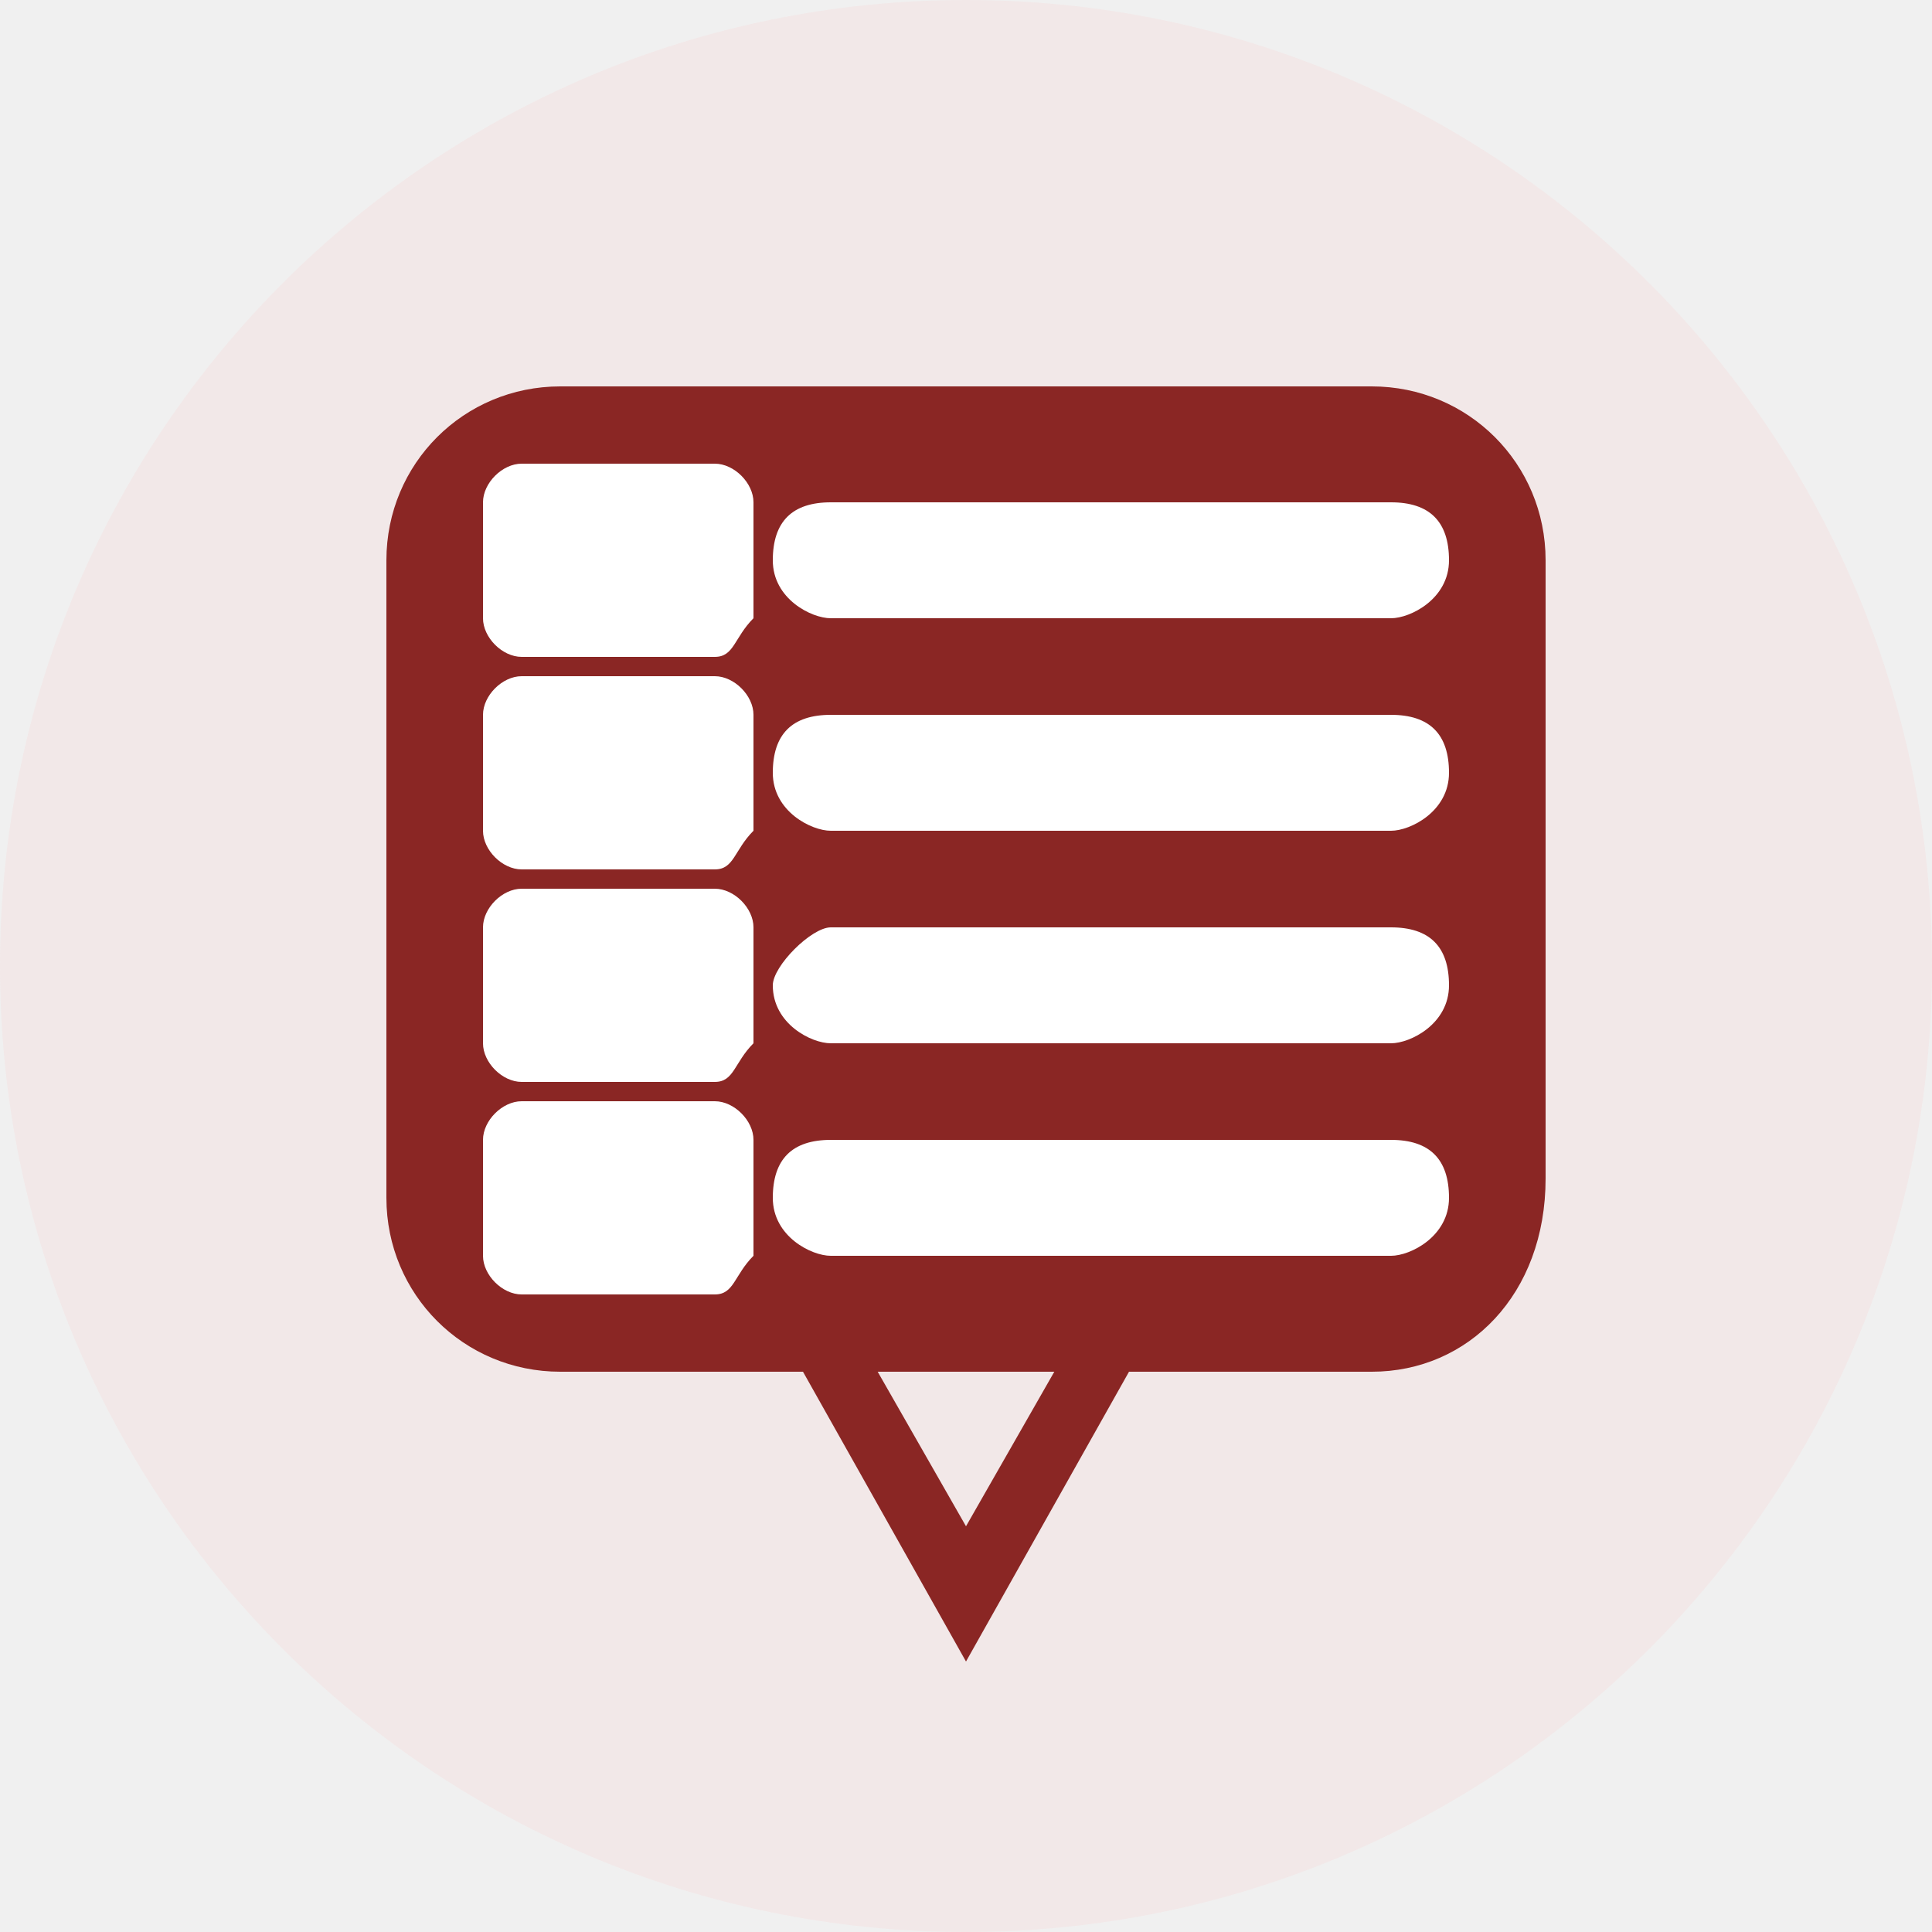
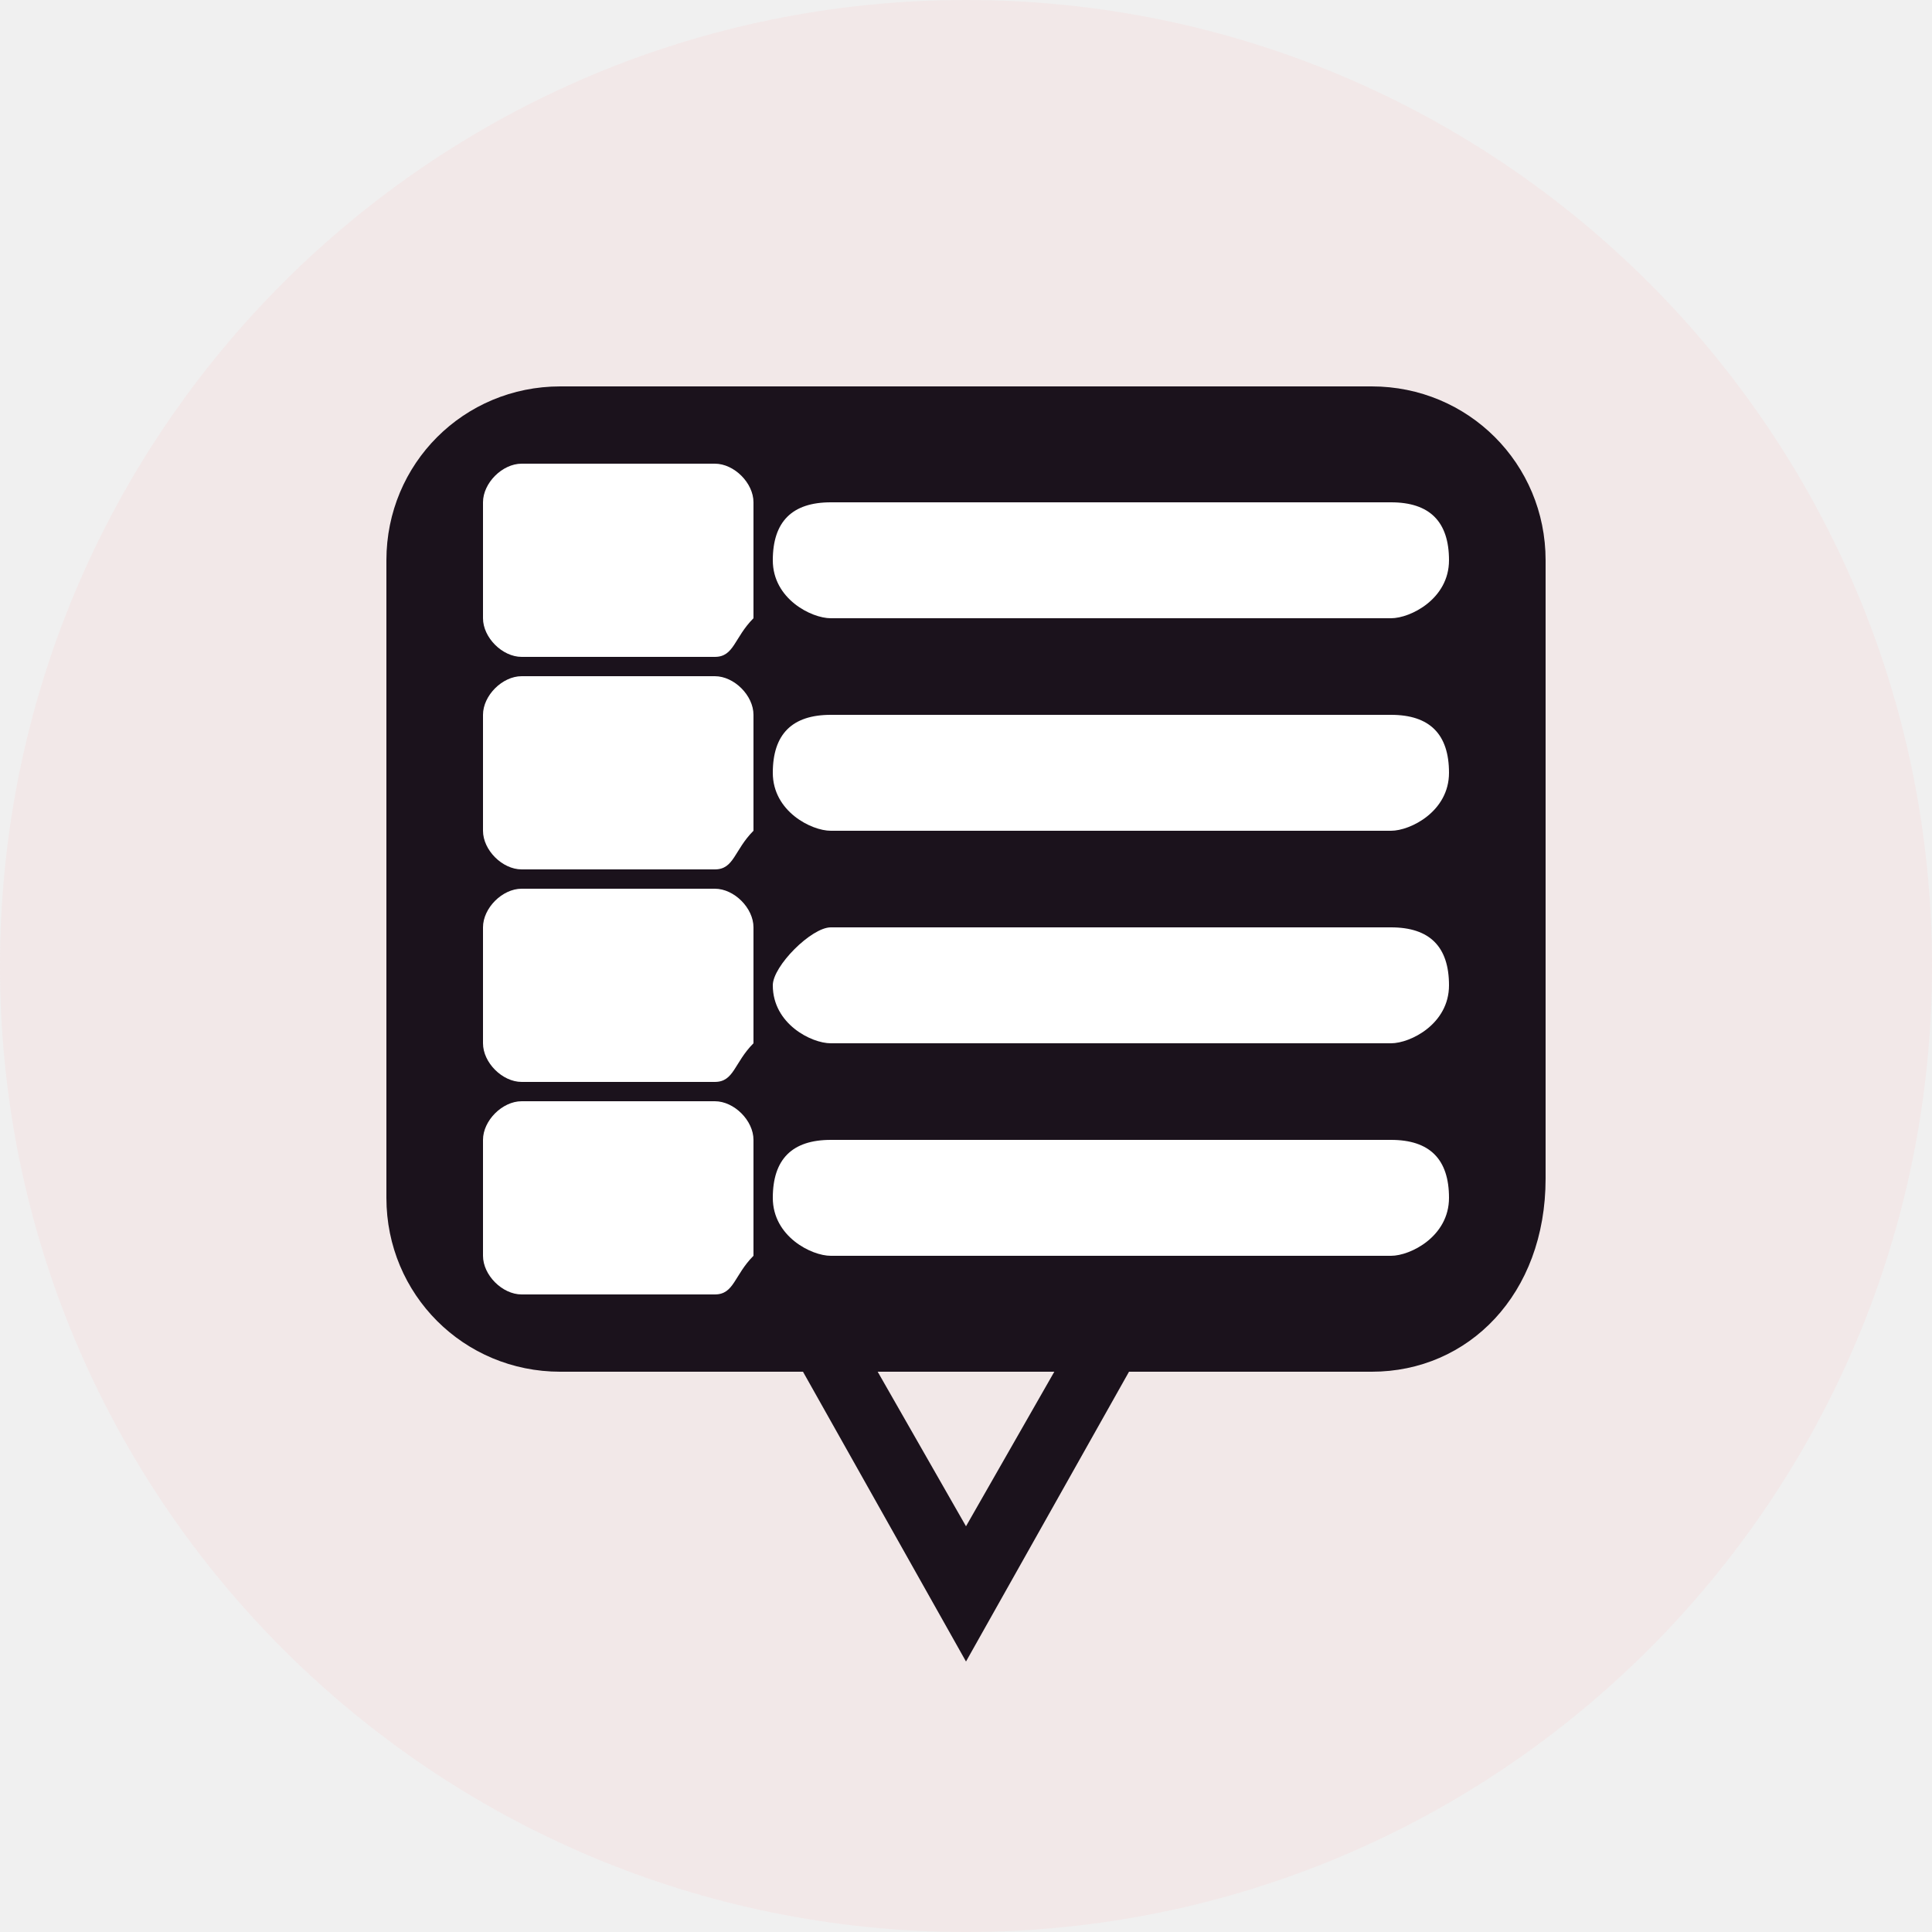
- <svg xmlns="http://www.w3.org/2000/svg" version="1.1" x="0px" y="0px" viewBox="0 0 10 10" style="enable-background:new 0 0 10 10;" xml:space="preserve">
+ <svg xmlns="http://www.w3.org/2000/svg" version="1.1" id="Layer_1" x="0px" y="0px" viewBox="0 0 10 10" style="enable-background:new 0 0 10 10;" xml:space="preserve">
  <style type="text/css">
	.st0{display:none;}
	.st1{display:inline;}
	.st2{display:inline;fill:#FFFFFF;}
	.st3{fill:#F2E8E8;}
- 	.st4{fill:#8A2624;}
+ 	.st4{fill:#1B121C;}
	.st5{fill:#FFFFFF;}
</style>
-   <g id="Layer_1" class="st0">
+   <g id="Layer_1_1_" class="st0">
    <circle class="st1" cx="5" cy="5" r="5" />
    <path class="st2" d="M6.3,5.8L5,8.1L3.7,5.8H6.3 M7,5.4L7,5.4L7,5.4z M7,5.4H3l2,3.5L7,5.4L7,5.4z" />
    <path class="st2" d="M7.3,7.2H2.8c-0.5,0-1-0.4-1-1V2.7c0-0.5,0.5-1,1-1h4.5c0.6,0,1,0.5,1,1v3.5C8.3,6.8,7.8,7.2,7.3,7.2z" />
    <g class="st1">
      <path d="M3.5,3.2H2.4C2.3,3.2,2.2,3.1,2.2,3V2.4c0-0.1,0.1-0.2,0.2-0.2h1.1c0.1,0,0.2,0.1,0.2,0.2V3C3.7,3.1,3.7,3.2,3.5,3.2z" />
      <path d="M3.5,4.4H2.4c-0.1,0-0.2-0.1-0.2-0.2V3.6c0-0.1,0.1-0.2,0.2-0.2h1.1c0.1,0,0.2,0.1,0.2,0.2v0.6C3.7,4.3,3.7,4.4,3.5,4.4z" />
      <path d="M3.5,5.6H2.4c-0.1,0-0.2-0.1-0.2-0.2V4.8c0-0.1,0.1-0.2,0.2-0.2h1.1c0.1,0,0.2,0.1,0.2,0.2v0.6C3.7,5.5,3.7,5.6,3.5,5.6z" />
      <path d="M3.5,6.8H2.4c-0.1,0-0.2-0.1-0.2-0.2V6c0-0.1,0.1-0.2,0.2-0.2h1.1c0.1,0,0.2,0.1,0.2,0.2v0.6C3.7,6.7,3.7,6.8,3.5,6.8z" />
    </g>
    <g class="st1">
-       <path d="M7.4,3H4.3C4.1,3,4,2.9,4,2.7v0c0-0.2,0.1-0.3,0.3-0.3h3.1c0.2,0,0.3,0.1,0.3,0.3v0C7.7,2.9,7.5,3,7.4,3z" />
-       <path d="M7.4,4.2H4.3C4.1,4.2,4,4.1,4,3.9v0c0-0.2,0.1-0.3,0.3-0.3h3.1c0.2,0,0.3,0.1,0.3,0.3v0C7.7,4.1,7.5,4.2,7.4,4.2z" />
-       <path d="M7.4,5.4H4.3C4.1,5.4,4,5.3,4,5.1v0c0-0.2,0.1-0.3,0.3-0.3h3.1c0.2,0,0.3,0.1,0.3,0.3v0C7.7,5.3,7.5,5.4,7.4,5.4z" />
-       <path d="M7.4,6.6H4.3C4.1,6.6,4,6.5,4,6.3v0C4,6.1,4.1,6,4.3,6h3.1c0.2,0,0.3,0.1,0.3,0.3v0C7.7,6.5,7.5,6.6,7.4,6.6z" />
+       <path d="M7.4,3H4.3C4.1,3,4,2.9,4,2.7l0,0c0-0.2,0.1-0.3,0.3-0.3h3.1c0.2,0,0.3,0.1,0.3,0.3l0,0C7.7,2.9,7.5,3,7.4,3z" />
+       <path d="M7.4,4.2H4.3C4.1,4.2,4,4.1,4,3.9l0,0c0-0.2,0.1-0.3,0.3-0.3h3.1c0.2,0,0.3,0.1,0.3,0.3l0,0C7.7,4.1,7.5,4.2,7.4,4.2z" />
+       <path d="M7.4,5.4H4.3C4.1,5.4,4,5.3,4,5.1l0,0c0-0.2,0.1-0.3,0.3-0.3h3.1c0.2,0,0.3,0.1,0.3,0.3l0,0C7.7,5.3,7.5,5.4,7.4,5.4z" />
+       <path d="M7.4,6.6H4.3C4.1,6.6,4,6.5,4,6.3l0,0C4,6.1,4.1,6,4.3,6h3.1c0.2,0,0.3,0.1,0.3,0.3l0,0C7.7,6.5,7.5,6.6,7.4,6.6z" />
    </g>
  </g>
  <g id="Layer_1_copy">
    <circle class="st3" cx="5" cy="5" r="5" />
    <path class="st4" d="M6.2,5.8L5,7.9L3.8,5.8H6.2 M6.8,5.4L6.8,5.4L6.8,5.4z M6.8,5.4H3.2L5,8.6L6.8,5.4L6.8,5.4z" />
    <path class="st4" d="M7.1,7.1H2.9C2.4,7.1,2,6.7,2,6.2V2.9C2,2.4,2.4,2,2.9,2h4.2C7.6,2,8,2.4,8,2.9v3.2C8,6.7,7.6,7.1,7.1,7.1z" />
    <g>
      <path class="st5" d="M3.7,3.4h-1c-0.1,0-0.2-0.1-0.2-0.2V2.6c0-0.1,0.1-0.2,0.2-0.2h1c0.1,0,0.2,0.1,0.2,0.2v0.6    C3.8,3.3,3.8,3.4,3.7,3.4z" />
      <path class="st5" d="M3.7,4.5h-1c-0.1,0-0.2-0.1-0.2-0.2V3.7c0-0.1,0.1-0.2,0.2-0.2h1c0.1,0,0.2,0.1,0.2,0.2v0.6    C3.8,4.4,3.8,4.5,3.7,4.5z" />
      <path class="st5" d="M3.7,5.6h-1c-0.1,0-0.2-0.1-0.2-0.2V4.8c0-0.1,0.1-0.2,0.2-0.2h1c0.1,0,0.2,0.1,0.2,0.2v0.6    C3.8,5.5,3.8,5.6,3.7,5.6z" />
      <path class="st5" d="M3.7,6.7h-1c-0.1,0-0.2-0.1-0.2-0.2V5.9c0-0.1,0.1-0.2,0.2-0.2h1c0.1,0,0.2,0.1,0.2,0.2v0.6    C3.8,6.6,3.8,6.7,3.7,6.7z" />
    </g>
    <g>
-       <path class="st5" d="M7.2,3.2H4.3C4.2,3.2,4,3.1,4,2.9v0c0-0.2,0.1-0.3,0.3-0.3h2.9c0.2,0,0.3,0.1,0.3,0.3v0    C7.5,3.1,7.3,3.2,7.2,3.2z" />
-       <path class="st5" d="M7.2,4.3H4.3C4.2,4.3,4,4.2,4,4v0c0-0.2,0.1-0.3,0.3-0.3h2.9c0.2,0,0.3,0.1,0.3,0.3v0    C7.5,4.2,7.3,4.3,7.2,4.3z" />
-       <path class="st5" d="M7.2,5.4H4.3C4.2,5.4,4,5.3,4,5.1v0C4,5,4.2,4.8,4.3,4.8h2.9c0.2,0,0.3,0.1,0.3,0.3v0    C7.5,5.3,7.3,5.4,7.2,5.4z" />
-       <path class="st5" d="M7.2,6.5H4.3C4.2,6.5,4,6.4,4,6.2v0c0-0.2,0.1-0.3,0.3-0.3h2.9c0.2,0,0.3,0.1,0.3,0.3v0    C7.5,6.4,7.3,6.5,7.2,6.5z" />
+       <path class="st5" d="M7.2,3.2H4.3C4.2,3.2,4,3.1,4,2.9l0,0c0-0.2,0.1-0.3,0.3-0.3h2.9c0.2,0,0.3,0.1,0.3,0.3l0,0    C7.5,3.1,7.3,3.2,7.2,3.2z" />
+       <path class="st5" d="M7.2,4.3H4.3C4.2,4.3,4,4.2,4,4l0,0c0-0.2,0.1-0.3,0.3-0.3h2.9c0.2,0,0.3,0.1,0.3,0.3l0,0    C7.5,4.2,7.3,4.3,7.2,4.3z" />
+       <path class="st5" d="M7.2,5.4H4.3C4.2,5.4,4,5.3,4,5.1l0,0C4,5,4.2,4.8,4.3,4.8h2.9c0.2,0,0.3,0.1,0.3,0.3l0,0    C7.5,5.3,7.3,5.4,7.2,5.4z" />
+       <path class="st5" d="M7.2,6.5H4.3C4.2,6.5,4,6.4,4,6.2l0,0C4,6,4.1,5.9,4.3,5.9h2.9c0.2,0,0.3,0.1,0.3,0.3l0,0    C7.5,6.4,7.3,6.5,7.2,6.5z" />
    </g>
  </g>
</svg>
